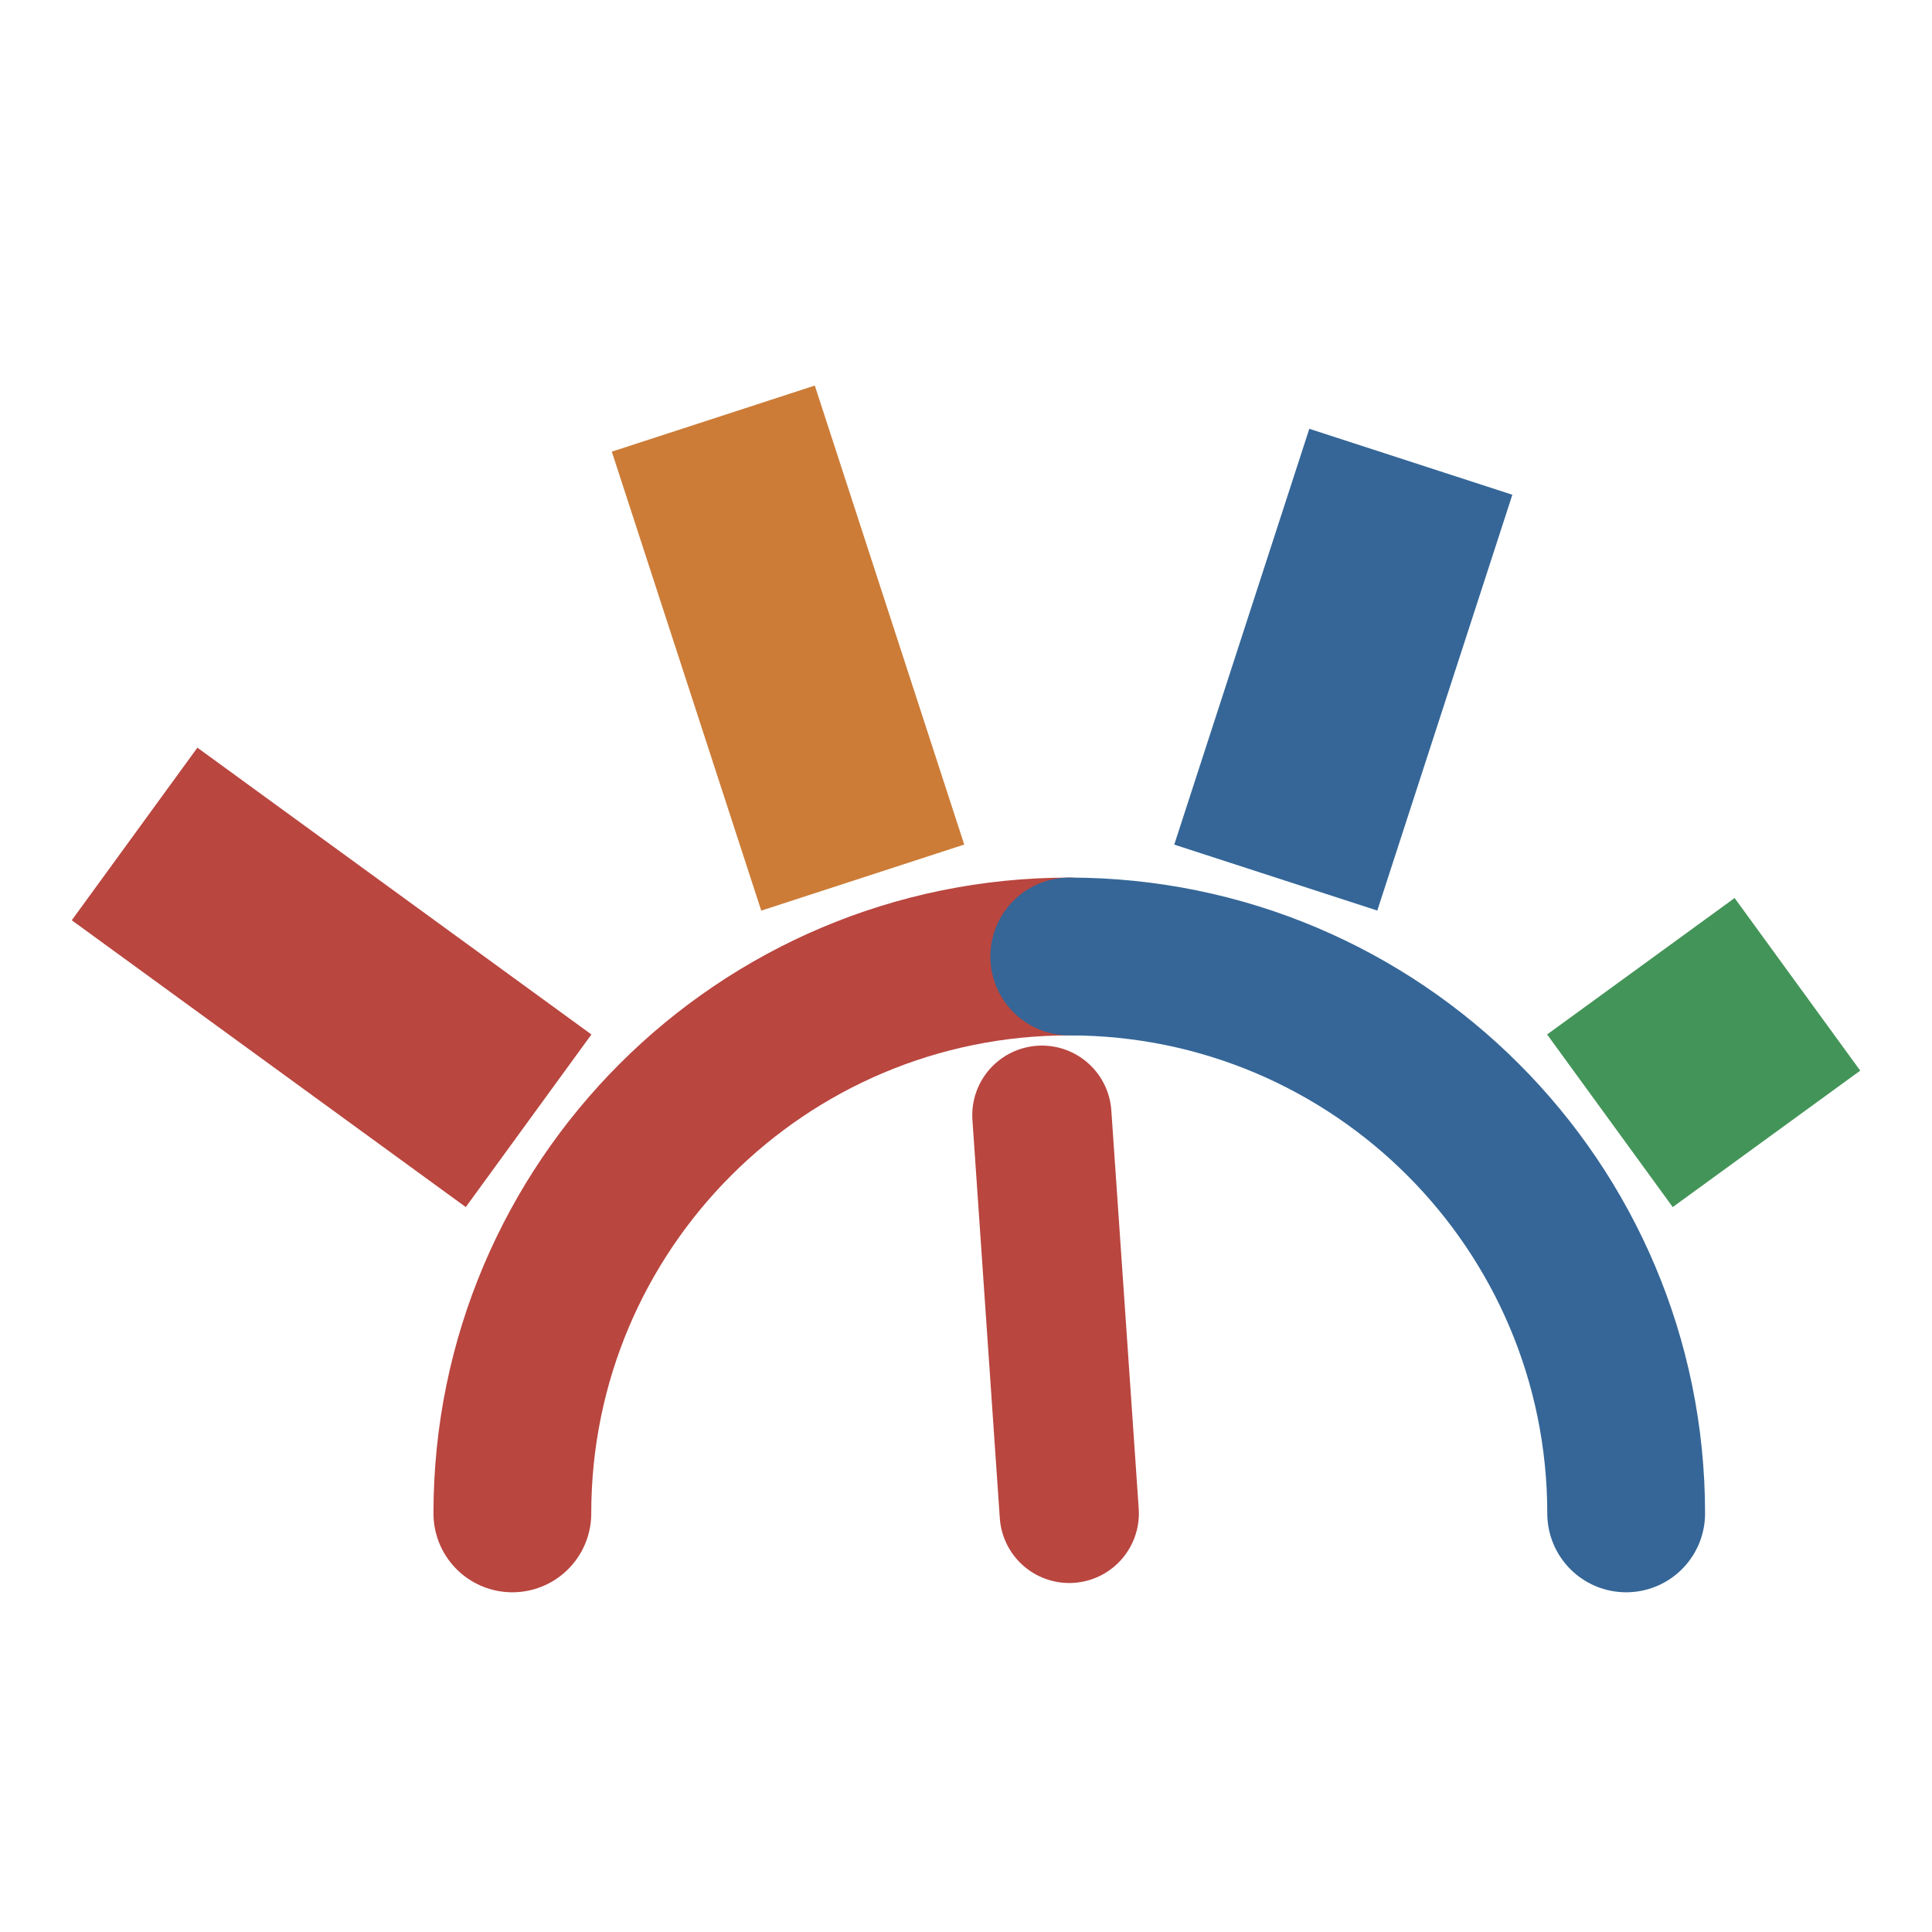
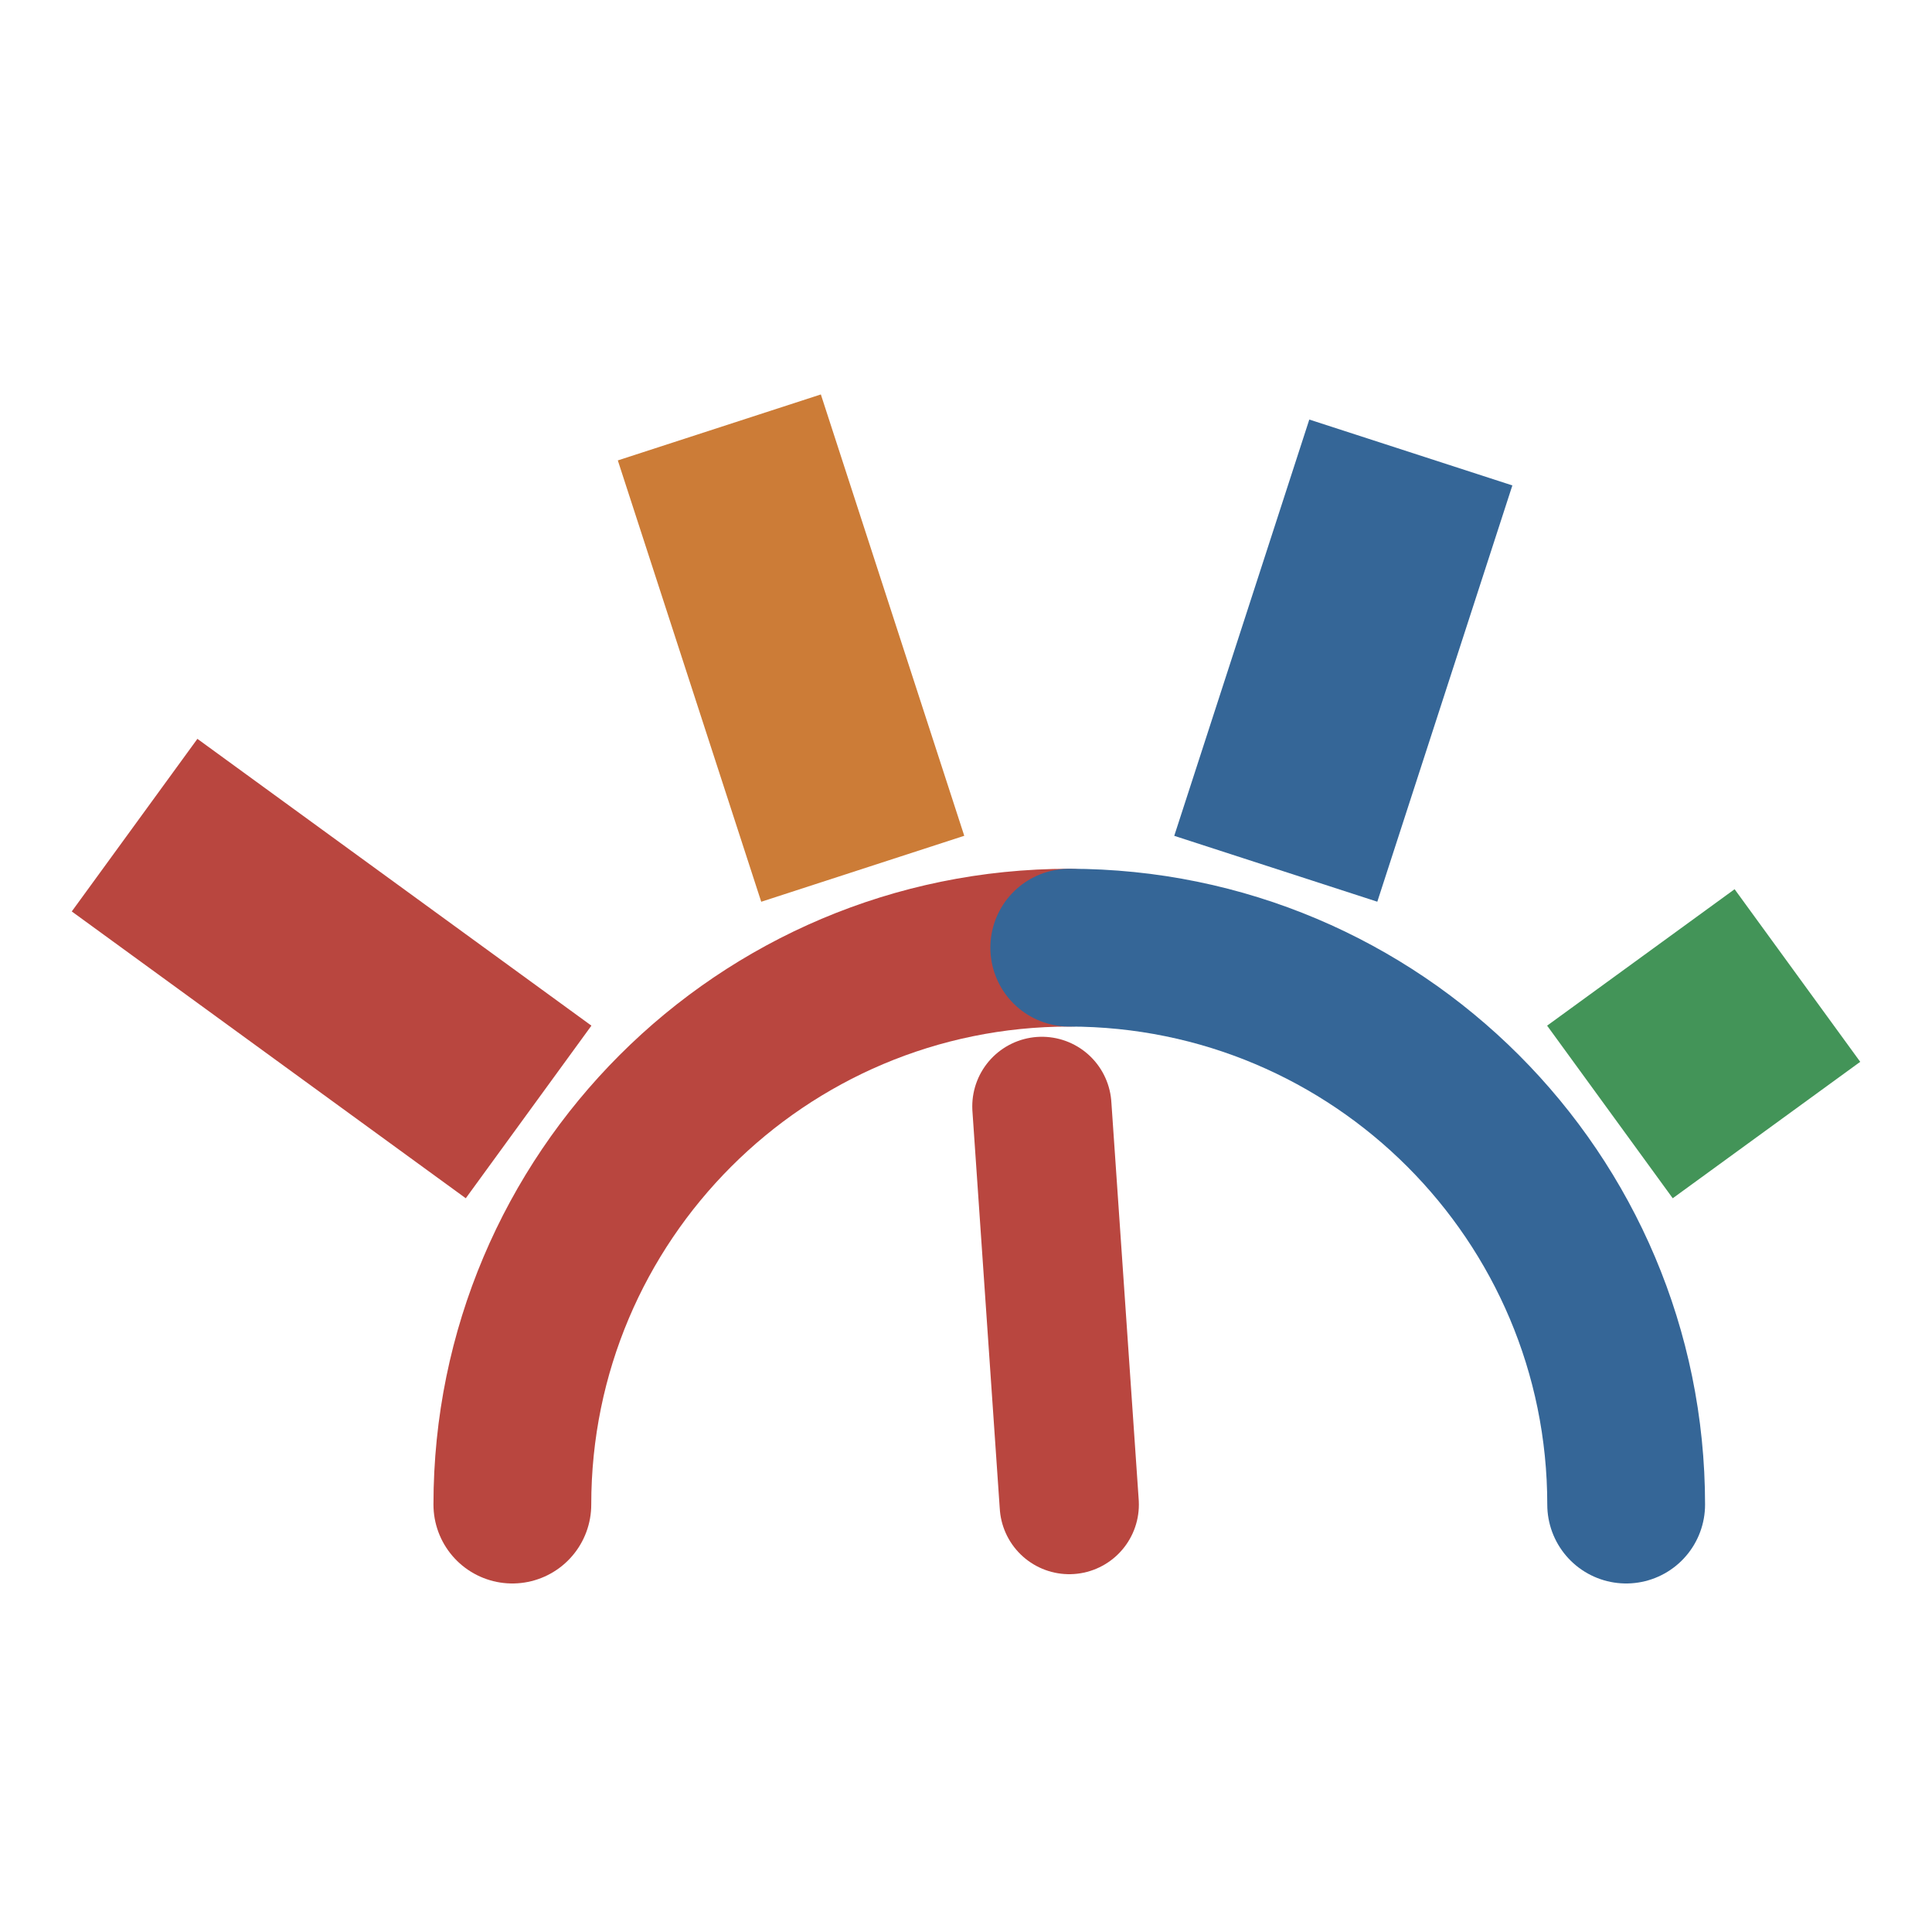
- <svg xmlns="http://www.w3.org/2000/svg" viewBox="-1.04 -8.11 41.63 41.63">
+ <svg xmlns="http://www.w3.org/2000/svg" viewBox="-1.04 -7.92 41.63 41.63">
  <path d="M 10 24.5 A 12 12 0 0 1 22 12.5" fill="none" stroke="#b9463f" stroke-width="3.4" stroke-linecap="round" />
  <path d="M 22 12.5 A 12 12 0 0 1 34 24.5" fill="none" stroke="#356697" stroke-width="3.4" stroke-linecap="round" />
  <line x1="10.35" y1="16.04" x2="1.86" y2="9.86" stroke="#b9463f" stroke-width="4.6" stroke-linecap="butt" />
-   <line x1="17.55" y1="10.8" x2="14.33" y2="0.91" stroke="#cc7c37" stroke-width="4.6" stroke-linecap="butt" />
-   <line x1="26.45" y1="10.8" x2="29.36" y2="1.84" stroke="#356697" stroke-width="4.6" stroke-linecap="butt" />
+   <line x1="17.55" y1="10.8" x2="14.46" y2="1.29" stroke="#cc7c37" stroke-width="4.6" stroke-linecap="butt" />
+   <line x1="26.45" y1="10.8" x2="29.36" y2="1.83" stroke="#356697" stroke-width="4.6" stroke-linecap="butt" />
  <line x1="33.65" y1="16.04" x2="37.69" y2="13.1" stroke="#439458" stroke-width="4.6" stroke-linecap="butt" />
  <line x1="22" y1="24.5" x2="21.41" y2="15.92" stroke="#b9463f" stroke-width="3" stroke-linecap="round" />
</svg>
